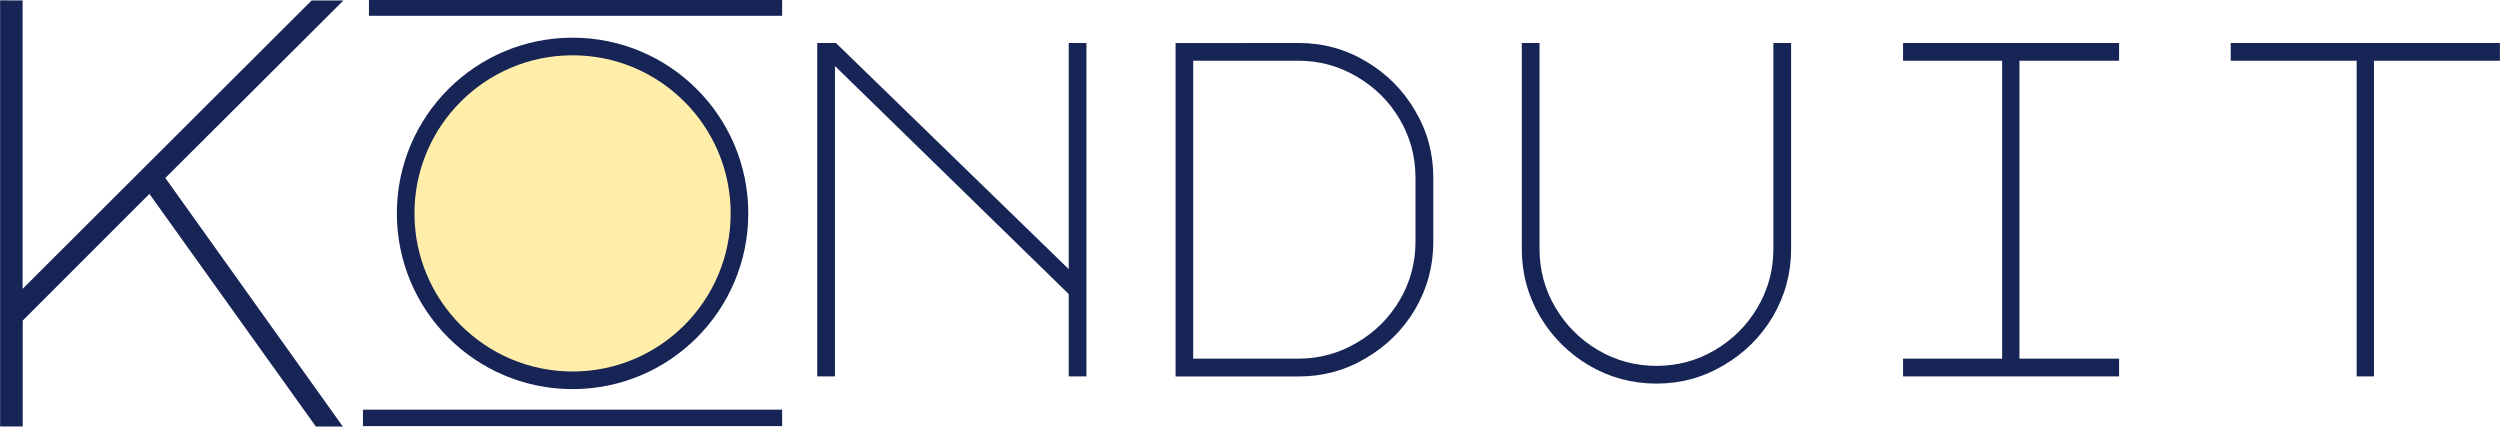
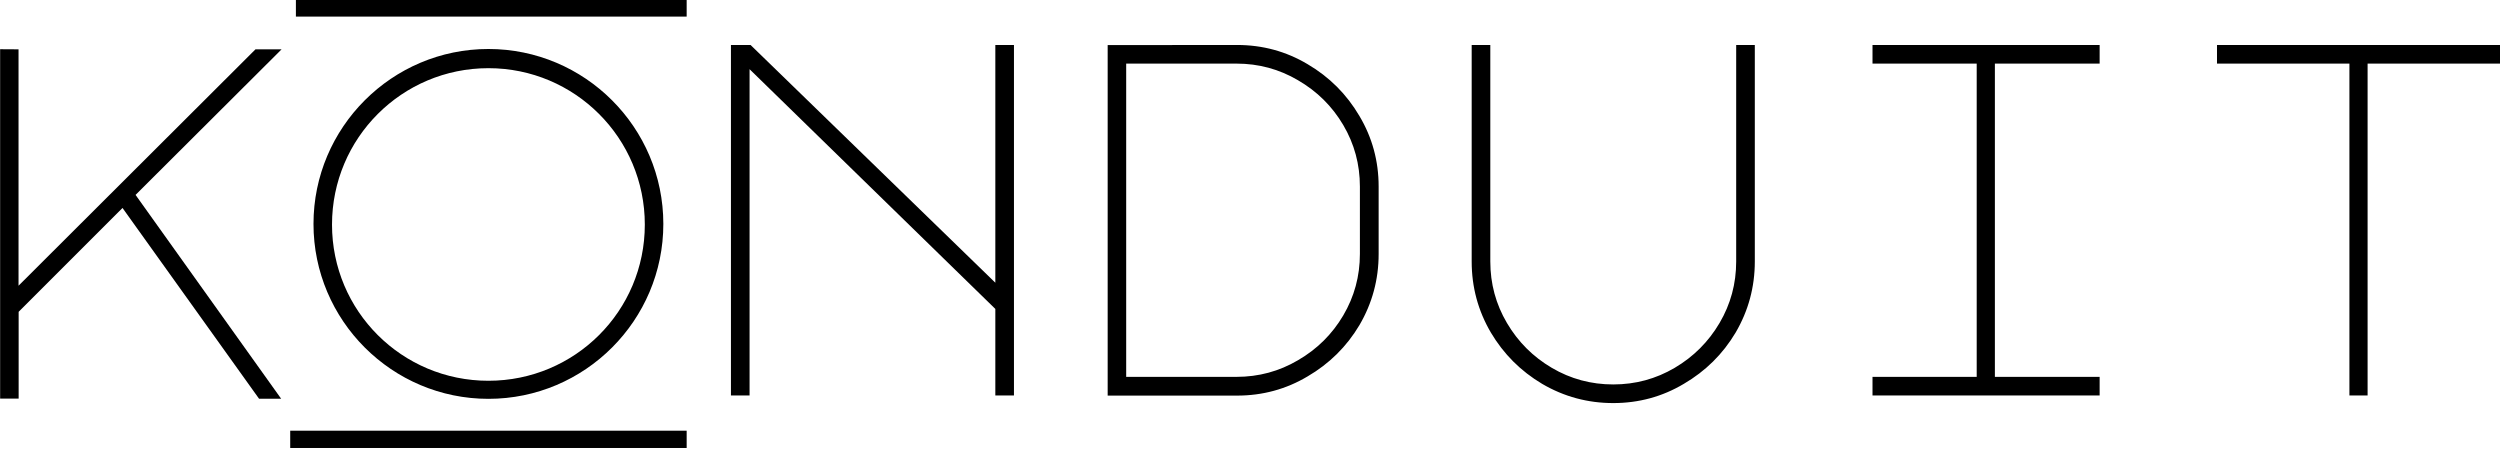
- <svg xmlns="http://www.w3.org/2000/svg" width="89.049" height="15.194" viewBox="0 0 23.561 4.02" version="1.1" id="svg1">
+ <svg xmlns="http://www.w3.org/2000/svg" class="konduit-logo" fill="currentColor" viewBox="0 0 22.41 4.016" version="1.1" id="svg1">
  <defs id="defs1" />
-   <g id="layer1" transform="translate(151.2171,-45.44691)">
-     <g id="g468">
-       <g id="g467" transform="matrix(0.8582678,0,0,1,-211.833,33.14821)" style="fill:#162456;fill-opacity:1">
-         <g id="g465" transform="matrix(-1,0,0,1,129.0992,-0.093545)" style="fill:#162456;fill-opacity:1">
-           <path id="path464" style="font-size:5.77px;line-height:0.7;font-family:'Major Mono Display';-inkscape-font-specification:'Major Mono Display, Normal';font-variant-ligatures:none;text-align:center;text-anchor:middle;fill:#162456;fill-opacity:1;stroke-width:0.256" d="m 54.422,12.392 v 0.149 h -4.537 v -0.149 z" />
-           <path id="path465" style="font-size:5.77px;line-height:0.7;font-family:'Major Mono Display';-inkscape-font-specification:'Major Mono Display, Normal';font-variant-ligatures:none;text-align:center;text-anchor:middle;fill:#162456;fill-opacity:1;stroke-width:0.259" d="m 54.488,16.253 v 0.155 h -4.603 v -0.155 z" />
-         </g>
-         <g id="g466" transform="matrix(-1,0,0,1,127.5117,-0.093545)" style="fill:#162456;fill-opacity:1" />
+   <g id="layer1" transform="translate(71.94714,-44.12783)">
+     <g id="g192" transform="matrix(0.7720481,0,0,1,-126.9491,31.82912)">
+       <g id="g190" transform="matrix(-1,0,0,1,129.0992,-0.093545)">
+         <path id="path189" style="font-size:5.77px;line-height:0.7;font-family:'Major Mono Display';-inkscape-font-specification:'Major Mono Display, Normal';font-variant-ligatures:none;text-align:center;text-anchor:middle;stroke-width:0.256" d="m 54.422,12.392 v 0.149 h -4.537 v -0.149 z" />
+         <path id="path190" style="font-size:5.77px;line-height:0.7;font-family:'Major Mono Display';-inkscape-font-specification:'Major Mono Display, Normal';font-variant-ligatures:none;text-align:center;text-anchor:middle;stroke-width:0.259" d="m 54.488,16.253 v 0.155 h -4.603 v -0.155 z" />
      </g>
-       <path d="m -143.515,48.994 v -3.142 h 0.176 l 2.194,2.131 v -2.131 h 0.167 v 3.142 h -0.167 V 48.218 l -2.203,-2.149 v 2.925 z m 4.537,-3.142 q 0.343,0 0.632,0.172 0.293,0.172 0.465,0.465 0.172,0.289 0.172,0.632 v 0.605 q 0,0.343 -0.172,0.637 -0.172,0.289 -0.465,0.46 -0.289,0.172 -0.632,0.172 h -1.16 v -3.142 z m 1.101,1.269 q 0,-0.298 -0.149,-0.551 -0.149,-0.253 -0.406,-0.402 -0.253,-0.149 -0.551,-0.149 h -0.989 v 2.808 h 0.989 q 0.298,0 0.551,-0.149 0.257,-0.149 0.406,-0.402 0.149,-0.253 0.149,-0.551 z m 1.002,-1.269 h 0.167 v 1.941 q 0,0.298 0.149,0.551 0.149,0.253 0.402,0.402 0.253,0.149 0.551,0.149 0.298,0 0.551,-0.149 0.253,-0.149 0.402,-0.402 0.149,-0.253 0.149,-0.551 v -1.941 h 0.167 v 1.941 q 0,0.343 -0.172,0.637 -0.172,0.289 -0.465,0.46 -0.289,0.172 -0.632,0.172 -0.343,0 -0.637,-0.172 -0.289,-0.172 -0.46,-0.46 -0.172,-0.293 -0.172,-0.637 z m 5.629,0 v 0.167 h -0.939 v 2.808 h 0.939 v 0.167 h -2.036 v -0.167 h 0.934 v -2.808 h -0.934 v -0.167 z m 3.589,0 v 0.167 h -1.187 v 2.975 h -0.163 v -2.975 h -1.187 v -0.167 z" id="text467" style="font-size:4.514px;line-height:0.7;font-family:'Major Mono Display';-inkscape-font-specification:'Major Mono Display, Normal';font-variant-ligatures:none;text-align:center;text-anchor:middle;fill:#162456;fill-opacity:1;stroke-width:0.188;stroke-dasharray:none" aria-label="nduit" />
-       <circle style="fill:#162456;fill-opacity:1;stroke:none;stroke-width:0.02" id="circle467" cx="145.821" cy="47.458" r="1.656" transform="scale(-1,1)" />
-       <circle style="fill:#ffeeaa;fill-opacity:1;stroke:none;stroke-width:0.018" id="circle468" cx="145.821" cy="47.458" r="1.49" transform="scale(-1,1)" />
-       <path d="m -151.004,45.451 v 2.718 l 2.724,-2.718 h 0.3 l -1.679,1.673 1.673,2.343 h -0.254 l -1.569,-2.193 -1.194,1.194 v 0.998 h -0.213 v -4.016 z" id="text468" style="font-size:5.77px;line-height:0.7;font-family:'Major Mono Display';-inkscape-font-specification:'Major Mono Display, Normal';font-variant-ligatures:none;text-align:center;text-anchor:middle;fill:#162456;fill-opacity:1;stroke-width:0.24" aria-label="k" />
+       <g id="g191" transform="matrix(-1,0,0,1,127.5117,-0.093545)" />
    </g>
+     <path d="m -65.395,47.673 v -3.142 h 0.176 l 2.194,2.131 v -2.131 h 0.167 v 3.142 h -0.167 v -0.776 l -2.203,-2.149 v 2.925 z m 4.537,-3.142 q 0.343,0 0.632,0.172 0.293,0.172 0.465,0.465 0.172,0.289 0.172,0.632 v 0.605 q 0,0.343 -0.172,0.637 -0.172,0.289 -0.465,0.46 -0.289,0.172 -0.632,0.172 h -1.16 v -3.142 z m 1.101,1.269 q 0,-0.298 -0.149,-0.551 -0.149,-0.253 -0.406,-0.402 -0.253,-0.149 -0.551,-0.149 h -0.989 v 2.808 h 0.989 q 0.298,0 0.551,-0.149 0.257,-0.149 0.406,-0.402 0.149,-0.253 0.149,-0.551 z m 1.002,-1.269 h 0.167 v 1.941 q 0,0.298 0.149,0.551 0.149,0.253 0.402,0.402 0.253,0.149 0.551,0.149 0.298,0 0.551,-0.149 0.253,-0.149 0.402,-0.402 0.149,-0.253 0.149,-0.551 v -1.941 h 0.167 v 1.941 q 0,0.343 -0.172,0.637 -0.172,0.289 -0.465,0.46 -0.289,0.172 -0.632,0.172 -0.343,0 -0.637,-0.172 -0.289,-0.172 -0.46,-0.46 -0.172,-0.293 -0.172,-0.637 z m 5.629,0 v 0.167 h -0.939 v 2.808 h 0.939 v 0.167 h -2.036 v -0.167 h 0.934 v -2.808 h -0.934 v -0.167 z m 3.589,0 v 0.167 h -1.187 v 2.975 h -0.163 v -2.975 h -1.187 v -0.167 z" id="text192" style="font-size:4.514px;line-height:0.7;font-family:'Major Mono Display';-inkscape-font-specification:'Major Mono Display, Normal';font-variant-ligatures:none;text-align:center;text-anchor:middle;stroke-width:0.188" aria-label="nduit" />
+     <path style="baseline-shift:baseline;display:inline;overflow:visible;vector-effect:none;fill-opacity:1;stroke:none;enable-background:accumulate;stop-color:#000000" d="m -67.569,44.567 c -0.865,-1.16e-4 -1.568,0.704 -1.568,1.568 -1.16e-4,0.865 0.704,1.568 1.568,1.568 0.865,1.15e-4 1.568,-0.704 1.568,-1.568 -1.82e-4,-0.865 -0.704,-1.568 -1.568,-1.568 z m 0,0.172 c 0.775,-1.04e-4 1.402,0.627 1.402,1.402 1.04e-4,0.775 -0.627,1.4 -1.402,1.4 -0.775,1.05e-4 -1.402,-0.625 -1.402,-1.4 1.63e-4,-0.775 0.627,-1.402 1.402,-1.402 z" id="path193" />
+     <path d="m -71.781,44.57 v 2.119 l 2.124,-2.119 h 0.234 l -1.309,1.305 1.305,1.827 h -0.198 l -1.224,-1.71 -0.931,0.931 v 0.778 h -0.166 v -3.132 z" id="text193" style="font-size:4.499px;line-height:0.7;font-family:'Major Mono Display';-inkscape-font-specification:'Major Mono Display, Normal';font-variant-ligatures:none;text-align:center;text-anchor:middle;stroke:none;stroke-width:0.187" aria-label="k" />
  </g>
</svg>
